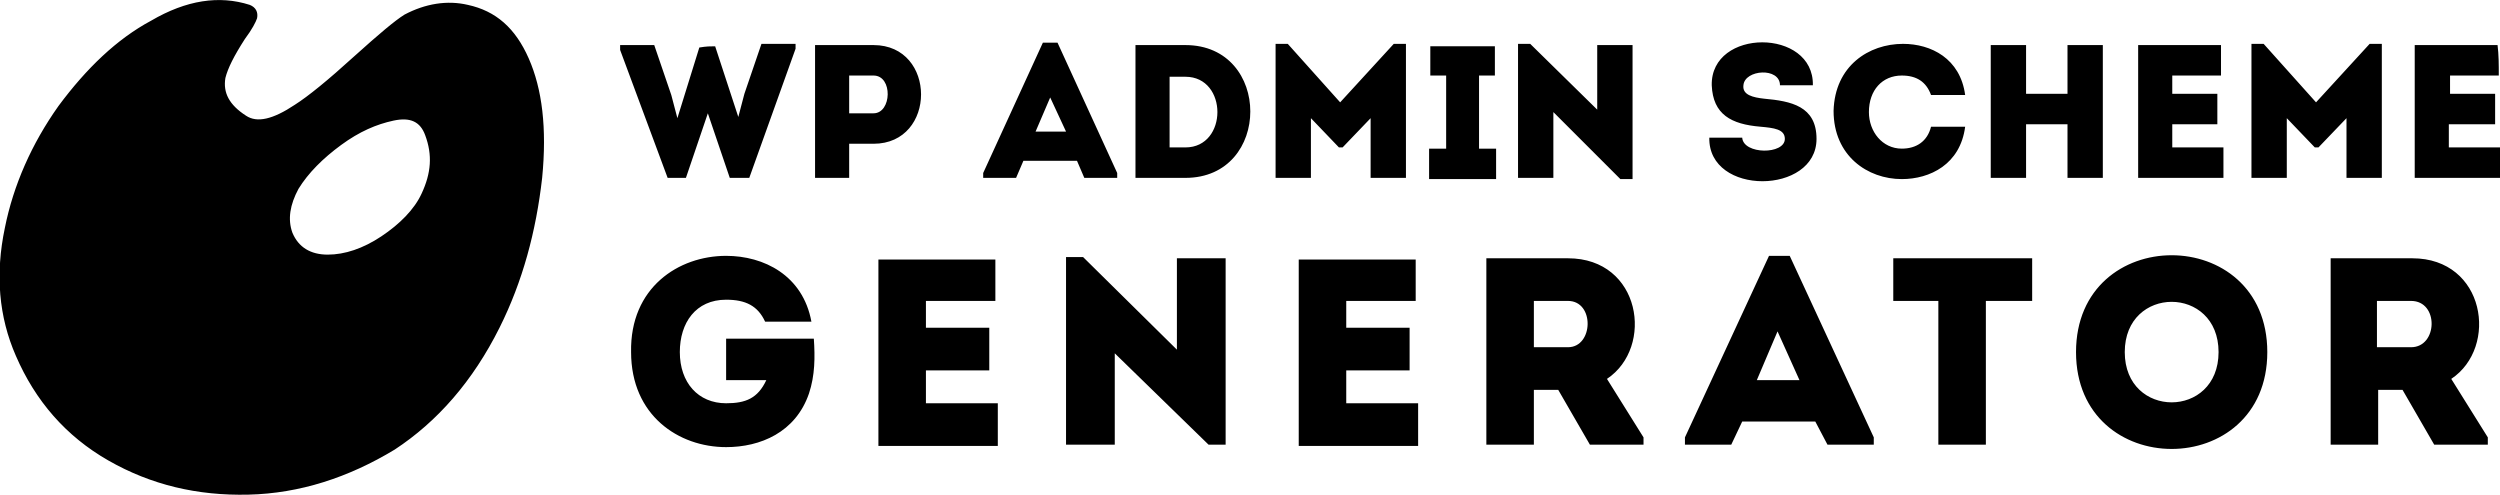
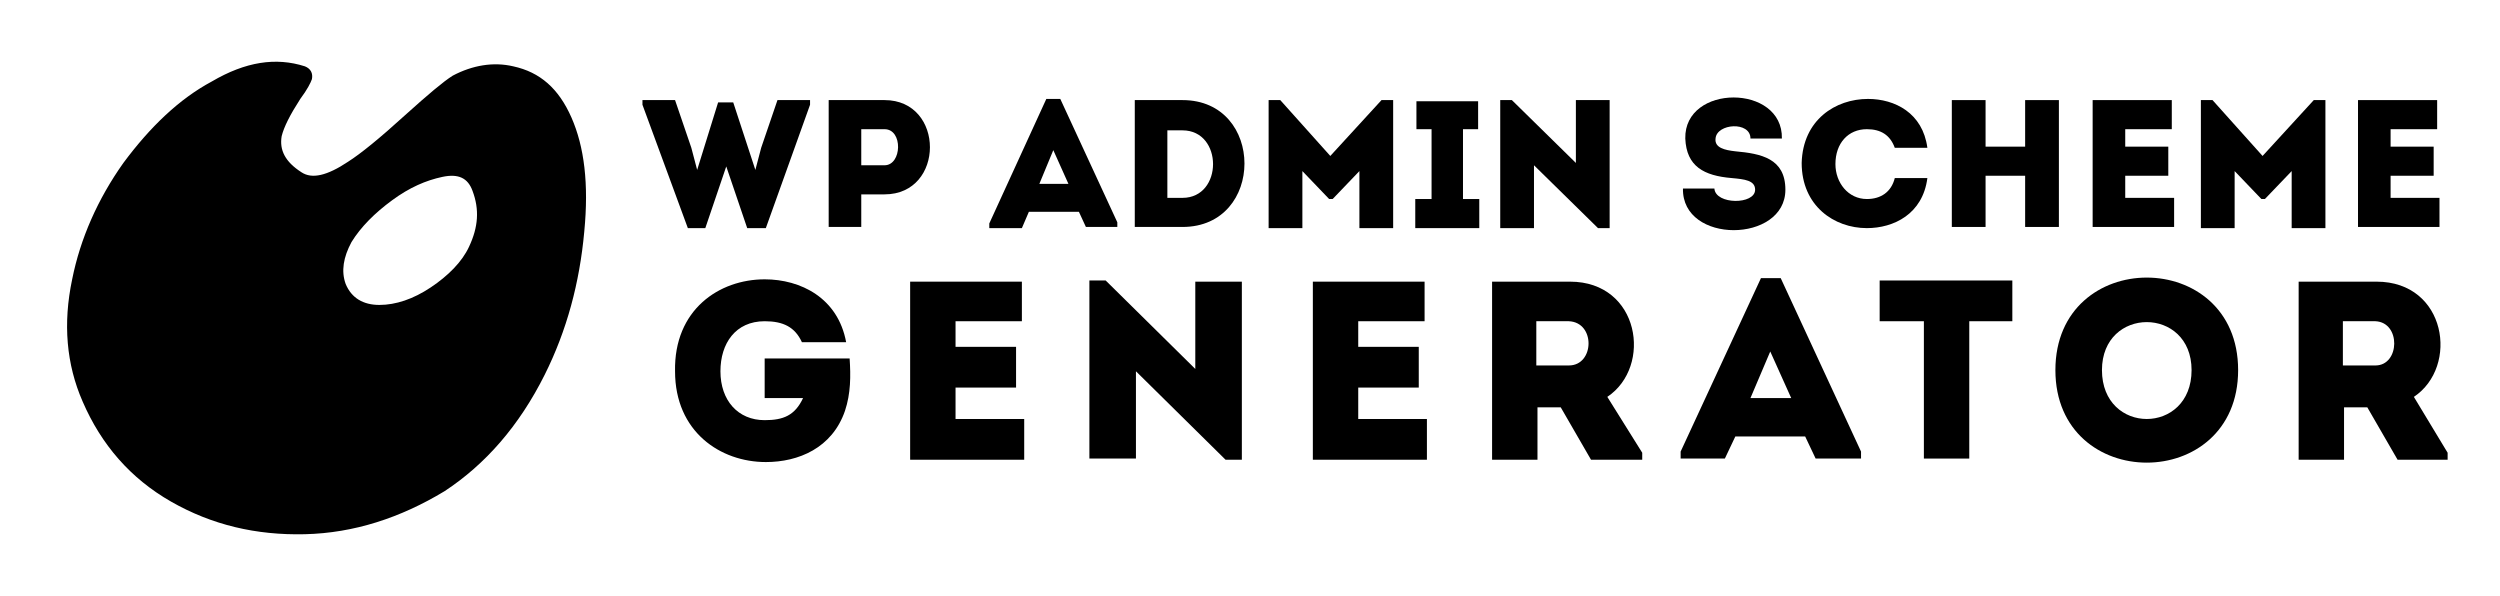
- <svg xmlns="http://www.w3.org/2000/svg" viewBox="0 0 205.2 40.6">
-   <path d="M20.5.4c.5.2.7.6.6 1.1-.1.3-.4.9-1 1.7-.9 1.4-1.4 2.4-1.6 3.2-.2 1.2.3 2.2 1.7 3.1.9.6 2.2.3 4-.9 1.1-.7 2.7-2 4.9-4 2-1.8 3.3-2.9 4.1-3.4C34.9.3 36.7 0 38.4.4c2.3.5 3.9 1.9 5 4.4 1.1 2.5 1.5 5.7 1.1 9.8-.5 4.4-1.6 8.5-3.5 12.3-2.2 4.4-5.1 7.7-8.6 10-3.8 2.3-7.8 3.6-12 3.7s-8-.8-11.5-2.8c-3.5-2-6-4.9-7.6-8.6C-.1 26-.4 22.5.4 18.7c.7-3.5 2.2-6.9 4.4-10 2.3-3.1 4.8-5.5 7.6-7C15.3 0 18-.4 20.5.4zM24 19.1c.5 1.2 1.5 1.8 2.9 1.8s2.9-.5 4.4-1.5c1.5-1 2.7-2.2 3.3-3.5.8-1.7.9-3.2.3-4.8-.4-1.1-1.2-1.5-2.6-1.2s-2.8.9-4.3 2-2.7 2.3-3.5 3.6c-.7 1.3-.9 2.5-.5 3.6zM58.7 3.8l1.9 5.8.5-1.9 1.4-4.1h2.8V4l-3.8 10.6h-1.6l-1.8-5.3-1.8 5.3h-1.5L50.9 4.1v-.4h2.8l1.4 4.1.5 1.9 1.8-5.8c.6-.1.9-.1 1.3-.1zM66.9 14.6V3.7h4.8c5.2 0 5.2 8.1 0 8.1h-2v2.8h-2.8zm4.8-8.4h-2v3.1h2c1.5 0 1.6-3.1 0-3.1zM88.4 13.2H84l-.6 1.4h-2.7v-.4l4.9-10.7h1.2l4.9 10.7v.4H89l-.6-1.4zM86.2 8L85 10.8h2.5L86.2 8zM97.3 14.6h-4.1V3.7h4.1c7.1 0 7.1 10.9 0 10.9zM96 12.1h1.3c3.5 0 3.5-5.8 0-5.8H96v5.8zM114.4 3.6h1v11h-2.9V9.7l-2.3 2.4h-.3l-2.3-2.4v4.9h-2.9v-11h1l4.3 4.8 4.4-4.8zM122.8 12.2v2.5h-5.5v-2.5h1.4v-6h-1.3V3.8h5.3v2.4h-1.3v6h1.4zM127.5 9.2v5.4h-2.9v-11h1l5.5 5.4V3.7h2.9v11h-1l-5.5-5.5zM146.5 11.4c0-.8-.9-.9-2-1-2.4-.2-3.9-1-4-3.4-.1-4.7 8.4-4.7 8.3 0h-2.7c0-1.5-2.9-1.3-3 0-.1.8.8 1 1.7 1.1 2.2.2 4.3.6 4.3 3.3 0 4.6-8.9 4.7-8.8-.1h2.7c.1 1.4 3.5 1.4 3.5.1zM156.2 3.6c2.3 0 4.7 1.2 5.1 4.2h-2.8c-.4-1.1-1.2-1.6-2.4-1.6-1.6 0-2.7 1.2-2.7 3 0 1.6 1.1 3 2.7 3 1.2 0 2.1-.6 2.4-1.8h2.8c-.4 3.1-2.9 4.3-5.2 4.3-2.8 0-5.6-1.9-5.6-5.6.1-3.7 2.9-5.5 5.7-5.5zM172.6 14.6h-2.9v-4.4h-3.4v4.4h-2.9V3.7h2.9v4h3.4v-4h2.9v10.9zM182.3 6.2h-4v1.5h3.7v2.5h-3.7v1.9h4.2v2.5h-7V3.7h6.8v2.5zM194.5 3.6h1v11h-2.9V9.7l-2.3 2.4h-.3l-2.3-2.4v4.9h-2.9v-11h1l4.3 4.8 4.4-4.8zM205.1 6.2h-4v1.5h3.7v2.5H201v1.9h4.2v2.5h-7V3.7h6.8c.1.8.1 1.6.1 2.5zM59.6 21c3.1 0 6.3 1.6 7 5.4h-3.8c-.6-1.3-1.6-1.8-3.2-1.8-2.5 0-3.8 1.9-3.8 4.3 0 2.5 1.5 4.2 3.8 4.2 1.6 0 2.6-.4 3.3-1.9h-3.3v-3.4h7.2c.1 1.5.1 3-.4 4.5-1.1 3.2-4 4.4-6.8 4.4-3.9 0-7.8-2.6-7.8-7.8-.1-5.3 3.9-7.9 7.8-7.9zM81.7 24.7H76v2.2h5.2v3.5H76v2.7h5.9v3.5h-9.8V21.3h9.6v3.4zM91.5 29v7.5h-4V21.1h1.4l7.7 7.6v-7.5h4v15.3h-1.4L91.5 29zM116.2 24.7h-5.7v2.2h5.2v3.5h-5.2v2.7h5.9v3.5h-9.8V21.3h9.6v3.4zM134.9 35.9v.6h-4.4l-2.6-4.5h-2v4.5H122V21.2h6.7c6 0 7.1 7.3 3.2 9.9l3 4.8zm-6.2-11.2h-2.8v3.8h2.8c2.1 0 2.2-3.8 0-3.8zM149 34.6h-6l-.9 1.9h-3.8v-.6l6.9-14.9h1.7l6.9 14.9v.6H150l-1-1.9zm-3.1-7.4l-1.7 4h3.5l-1.8-4zM155.4 24.7v-3.5h11.4v3.5H163v11.8h-3.9V24.7h-3.7zM170.4 28.9c0-10.6 15.7-10.6 15.7 0s-15.7 10.6-15.7 0zm11.7 0c0-5.5-7.7-5.5-7.7 0s7.7 5.5 7.7 0zM204.2 35.9v.6h-4.4l-2.6-4.5h-2v4.5h-3.9V21.2h6.7c6 0 7.1 7.3 3.2 9.9l3 4.8zm-6.3-11.2h-2.8v3.8h2.8c2.2 0 2.3-3.8 0-3.8z" />
+ <svg xmlns="http://www.w3.org/2000/svg" version="1.1" id="Layer_1" x="0" y="0" viewBox="0 0 214.8 51.2" xml:space="preserve">
+   <g id="XMLID_4_">
+     <path id="XMLID_5_" d="M26.2 5.7c.5.2.7.6.6 1.1-.1.3-.4.9-1 1.7-.9 1.4-1.4 2.4-1.6 3.2-.2 1.2.3 2.2 1.7 3.1.9.6 2.2.3 4-.9 1.1-.7 2.7-2 4.9-4 2-1.8 3.3-2.9 4.1-3.4 1.7-.9 3.5-1.2 5.2-.8 2.3.5 3.9 1.9 5 4.4 1.1 2.5 1.5 5.7 1.1 9.8-.4 4.4-1.5 8.5-3.4 12.3-2.2 4.4-5.1 7.7-8.6 10-3.8 2.3-7.8 3.6-12 3.7s-8-.8-11.5-2.8c-3.5-2-6-4.9-7.6-8.6-1.4-3.2-1.7-6.7-.9-10.5.7-3.5 2.2-6.9 4.4-10 2.3-3.1 4.8-5.5 7.6-7 2.9-1.7 5.5-2.1 8-1.3zm3.5 18.7c.5 1.2 1.5 1.8 2.9 1.8s2.9-.5 4.4-1.5c1.5-1 2.7-2.2 3.3-3.5.8-1.7.9-3.2.3-4.8-.4-1.1-1.2-1.5-2.6-1.2s-2.8.9-4.3 2-2.7 2.3-3.5 3.6c-.7 1.3-.9 2.5-.5 3.6z" />
+   </g>
+   <g id="XMLID_2_">
+     <g id="XMLID_3_">
+       <path id="XMLID_31_" d="M63 8.8l1.9 5.8.5-1.9 1.4-4.1h2.8V9l-3.8 10.6h-1.6l-1.8-5.3-1.8 5.3h-1.5L55.2 9v-.4H58l1.4 4.1.5 1.9 1.8-5.8H63z" />
+       <path id="XMLID_33_" d="M71.2 19.5V8.6H76c5.2 0 5.2 8.1 0 8.1h-2v2.8h-2.8zm4.8-8.4h-2v3.1h2c1.5 0 1.6-3.1 0-3.1z" />
+       <path id="XMLID_36_" d="M92.7 18.2h-4.3l-.6 1.4H85v-.4l4.9-10.7h1.2L96 19.1v.4h-2.7l-.6-1.3zm-2.2-5.3l-1.2 2.9h2.5l-1.3-2.9z" />
+       <path id="XMLID_39_" d="M101.6 19.5h-4.1V8.6h4.1c7.1 0 7.1 10.9 0 10.9zm-1.3-2.5h1.3c3.5 0 3.5-5.8 0-5.8h-1.3V17z" />
+       <path id="XMLID_42_" d="M118.7 8.6h1v11h-2.9v-4.9l-2.3 2.4h-.3l-2.3-2.4v4.9H109v-11h1l4.3 4.8 4.4-4.8z" />
+       <path id="XMLID_44_" d="M127.1 17.1v2.5h-5.5v-2.5h1.4v-6h-1.3V8.7h5.3v2.4h-1.3v6h1.4z" />
+       <path id="XMLID_46_" d="M131.8 14.2v5.4h-2.9v-11h1l5.5 5.4V8.6h2.9v11h-1l-5.5-5.4z" />
+       <path id="XMLID_48_" d="M150.8 16.3c0-.8-.9-.9-2-1-2.4-.2-3.9-1-4-3.4-.1-4.7 8.4-4.7 8.3 0h-2.7c0-1.5-2.9-1.3-3 0-.1.8.8 1 1.7 1.1 2.2.2 4.3.6 4.3 3.3 0 4.6-8.9 4.7-8.8-.1h2.7c.1 1.4 3.5 1.4 3.5.1z" />
+       <path id="XMLID_50_" d="M160.5 8.5c2.3 0 4.7 1.2 5.1 4.2h-2.8c-.4-1.1-1.2-1.6-2.4-1.6-1.6 0-2.7 1.2-2.7 3 0 1.6 1.1 3 2.7 3 1.2 0 2.1-.6 2.4-1.8h2.8c-.4 3.1-2.9 4.3-5.2 4.3-2.8 0-5.6-1.9-5.6-5.6.1-3.7 2.9-5.5 5.7-5.5z" />
+       <path id="XMLID_52_" d="M176.9 19.5H174v-4.4h-3.4v4.4h-2.9V8.6h2.9v4h3.4v-4h2.9v10.9z" />
+       <path id="XMLID_54_" d="M186.6 11.1h-4v1.5h3.7v2.5h-3.7V17h4.2v2.5h-7V8.6h6.8v2.5z" />
+       <path id="XMLID_56_" d="M198.8 8.6h1v11h-2.9v-4.9l-2.3 2.4h-.3l-2.3-2.4v4.9h-2.9v-11h1l4.3 4.8 4.4-4.8z" />
+       <path id="XMLID_58_" d="M209.4 11.1h-4v1.5h3.7v2.5h-3.7V17h4.2v2.5h-7V8.6h6.8v2.5z" />
+     </g>
+     <g id="XMLID_1_">
+       <path id="XMLID_9_" d="M65.7 24c3.1 0 6.3 1.6 7 5.4h-3.8c-.6-1.3-1.6-1.8-3.2-1.8-2.5 0-3.8 1.9-3.8 4.3 0 2.5 1.5 4.2 3.8 4.2 1.6 0 2.6-.4 3.3-1.9h-3.3v-3.4H73c.1 1.5.1 3-.4 4.5-1.1 3.2-4 4.4-6.8 4.4-3.9 0-7.8-2.6-7.8-7.8-.1-5.3 3.8-7.9 7.7-7.9z" />
+       <path id="XMLID_11_" d="M87.8 27.6h-5.7v2.2h5.2v3.5h-5.2V36H88v3.5h-9.8V24.2h9.6v3.4z" />
+       <path id="XMLID_13_" d="M97.6 31.9v7.5h-4V24.1H95l7.7 7.6v-7.5h4v15.3h-1.4l-7.7-7.6z" />
+       <path id="XMLID_15_" d="M122.4 27.6h-5.7v2.2h5.2v3.5h-5.2V36h5.9v3.5h-9.8V24.2h9.6v3.4z" />
+       <path id="XMLID_17_" d="M141.1 38.9v.6h-4.4l-2.6-4.5h-2v4.5h-3.9V24.2h6.7c6 0 7.1 7.3 3.2 9.9l3 4.8zm-6.3-11.3H132v3.8h2.8c2.2 0 2.3-3.7 0-3.8z" />
+       <path id="XMLID_20_" d="M155.1 37.5h-6l-.9 1.9h-3.8v-.6l6.9-14.9h1.7l6.9 14.9v.6H156l-.9-1.9zm-3-7.3l-1.7 4h3.5l-1.8-4z" />
+       <path id="XMLID_23_" d="M161.5 27.6v-3.5h11.4v3.5h-3.7v11.8h-3.9V27.6h-3.8z" />
+       <path id="XMLID_25_" d="M176.6 31.8c0-10.6 15.7-10.6 15.7 0s-15.7 10.6-15.7 0zm11.7 0c0-5.5-7.7-5.5-7.7 0 0 5.6 7.7 5.6 7.7 0z" />
+       <path id="XMLID_28_" d="M210.3 38.9v.6H206l-2.6-4.5h-2v4.5h-3.9V24.2h6.7c6 0 7.1 7.3 3.2 9.9l2.9 4.8zm-6.2-11.3h-2.8v3.8h2.8c2.1 0 2.2-3.7 0-3.8z" />
+     </g>
+   </g>
</svg>
